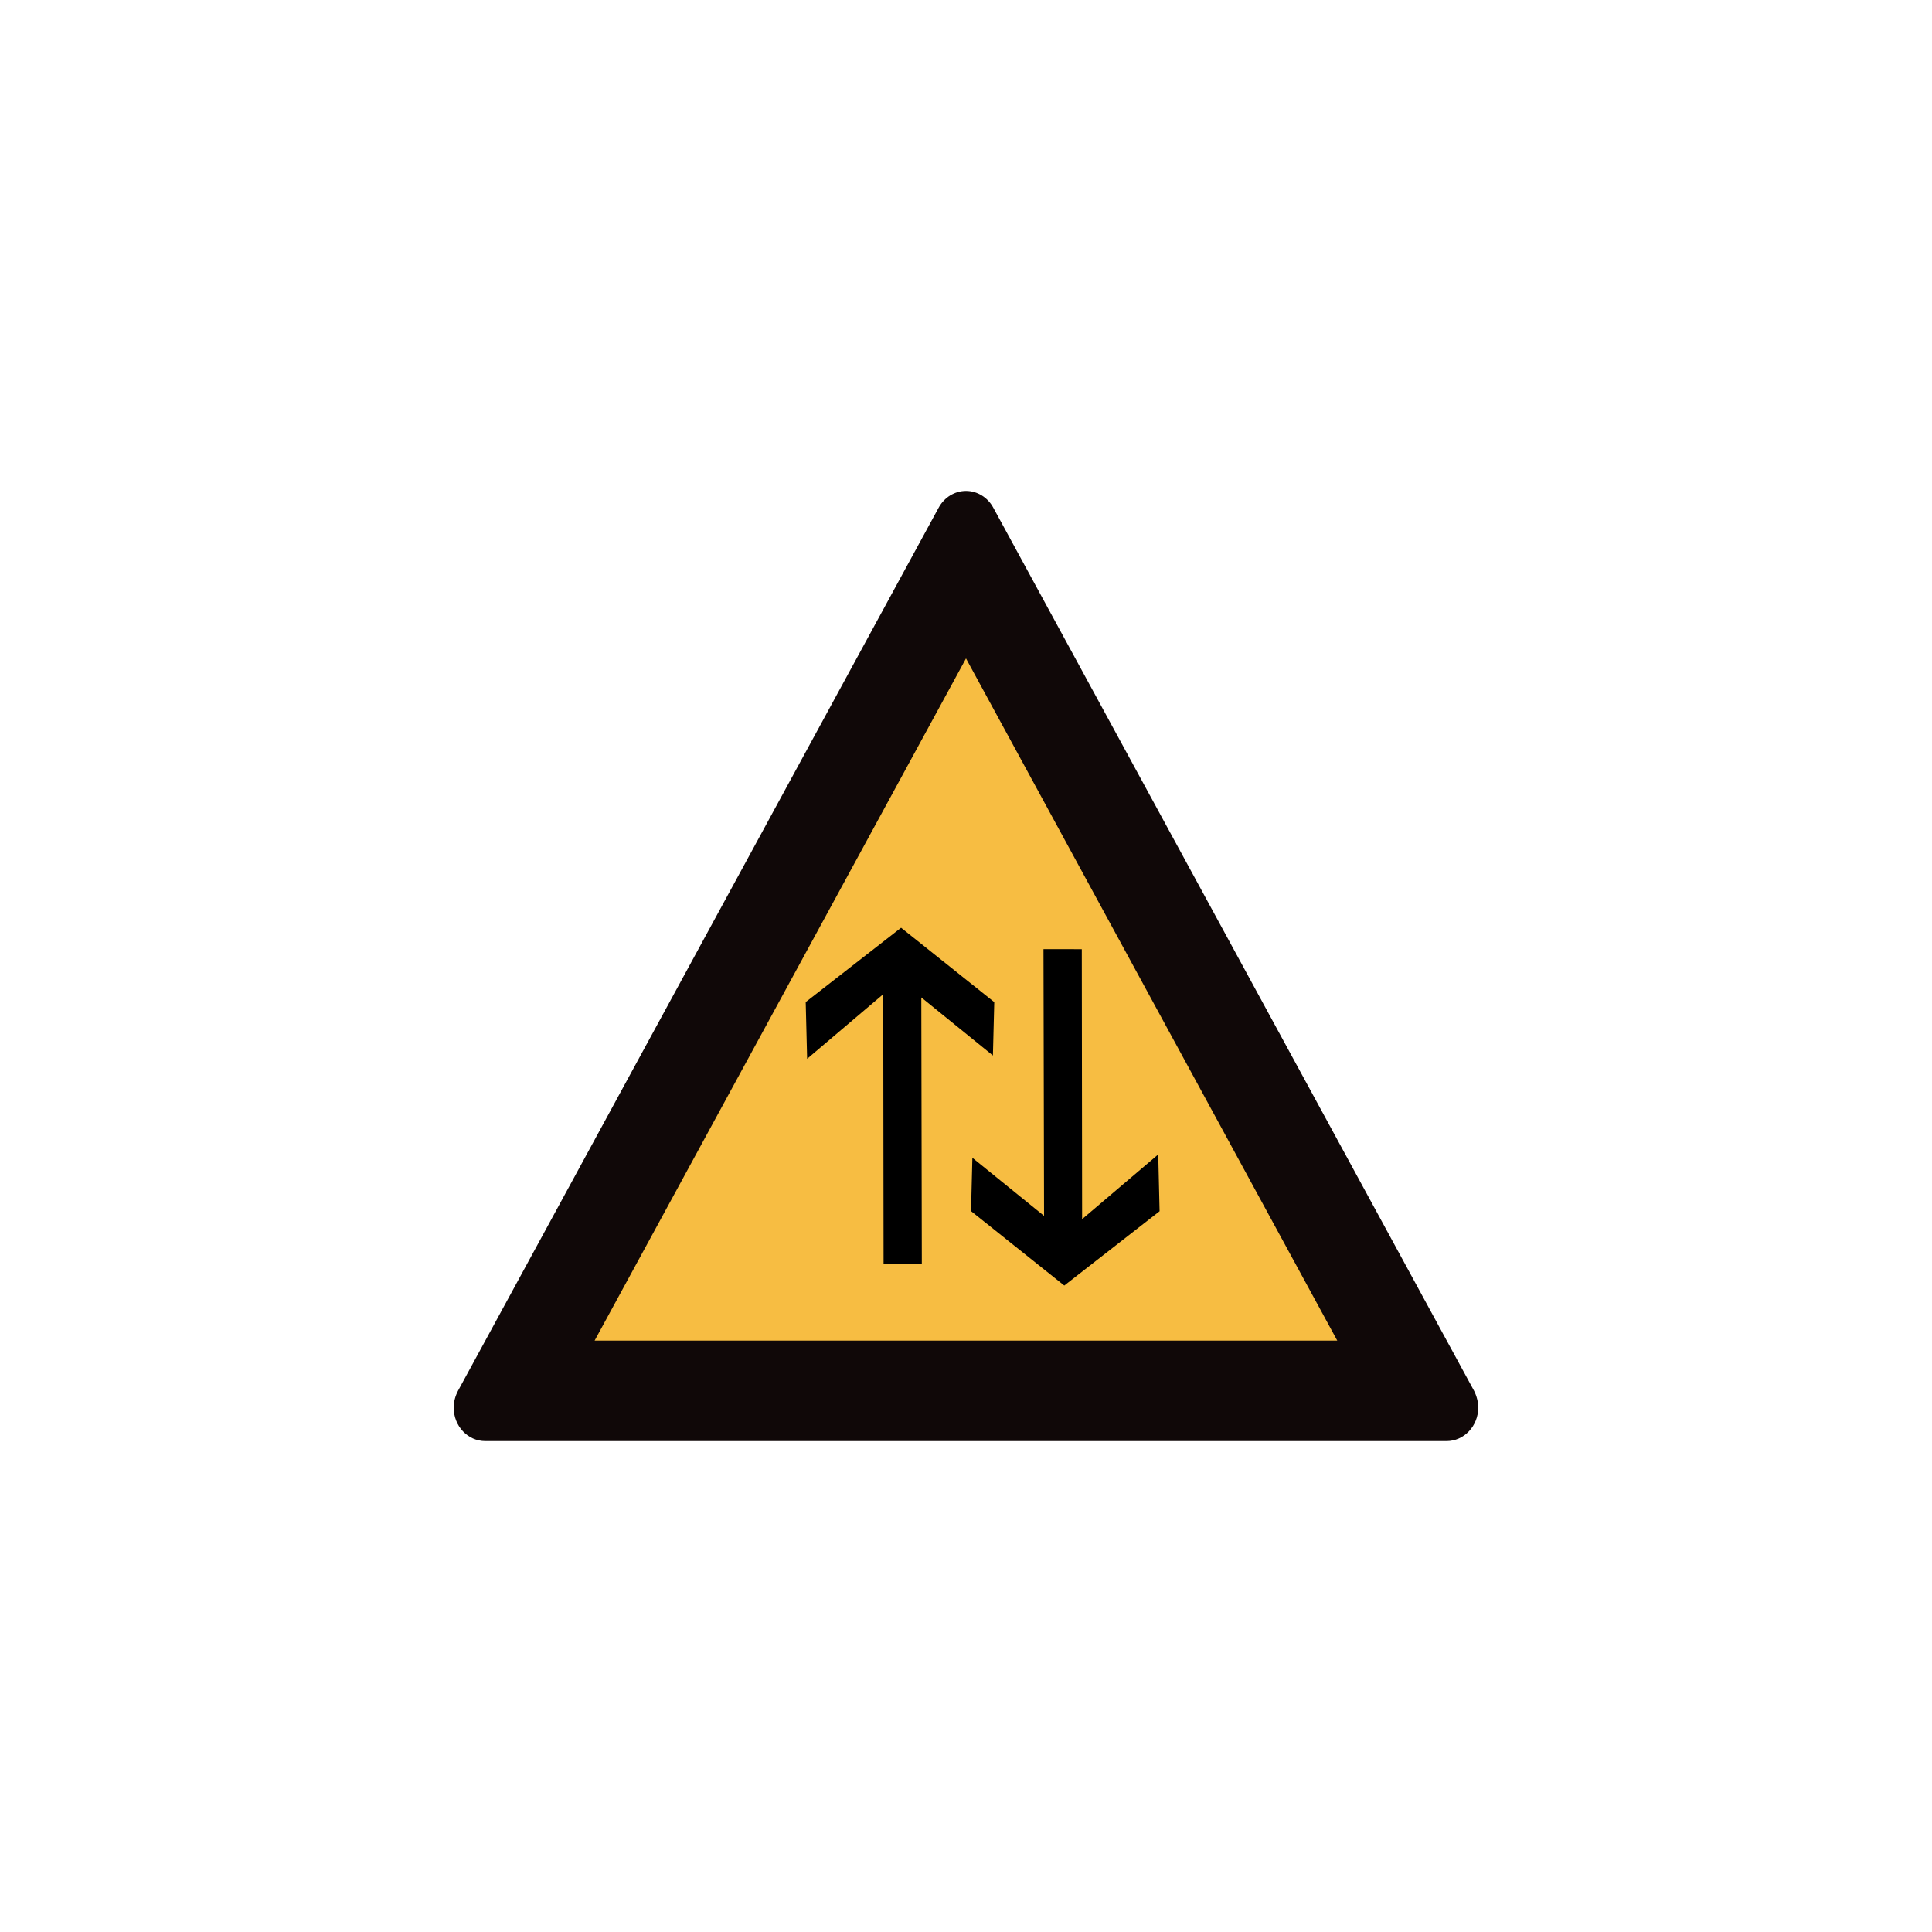
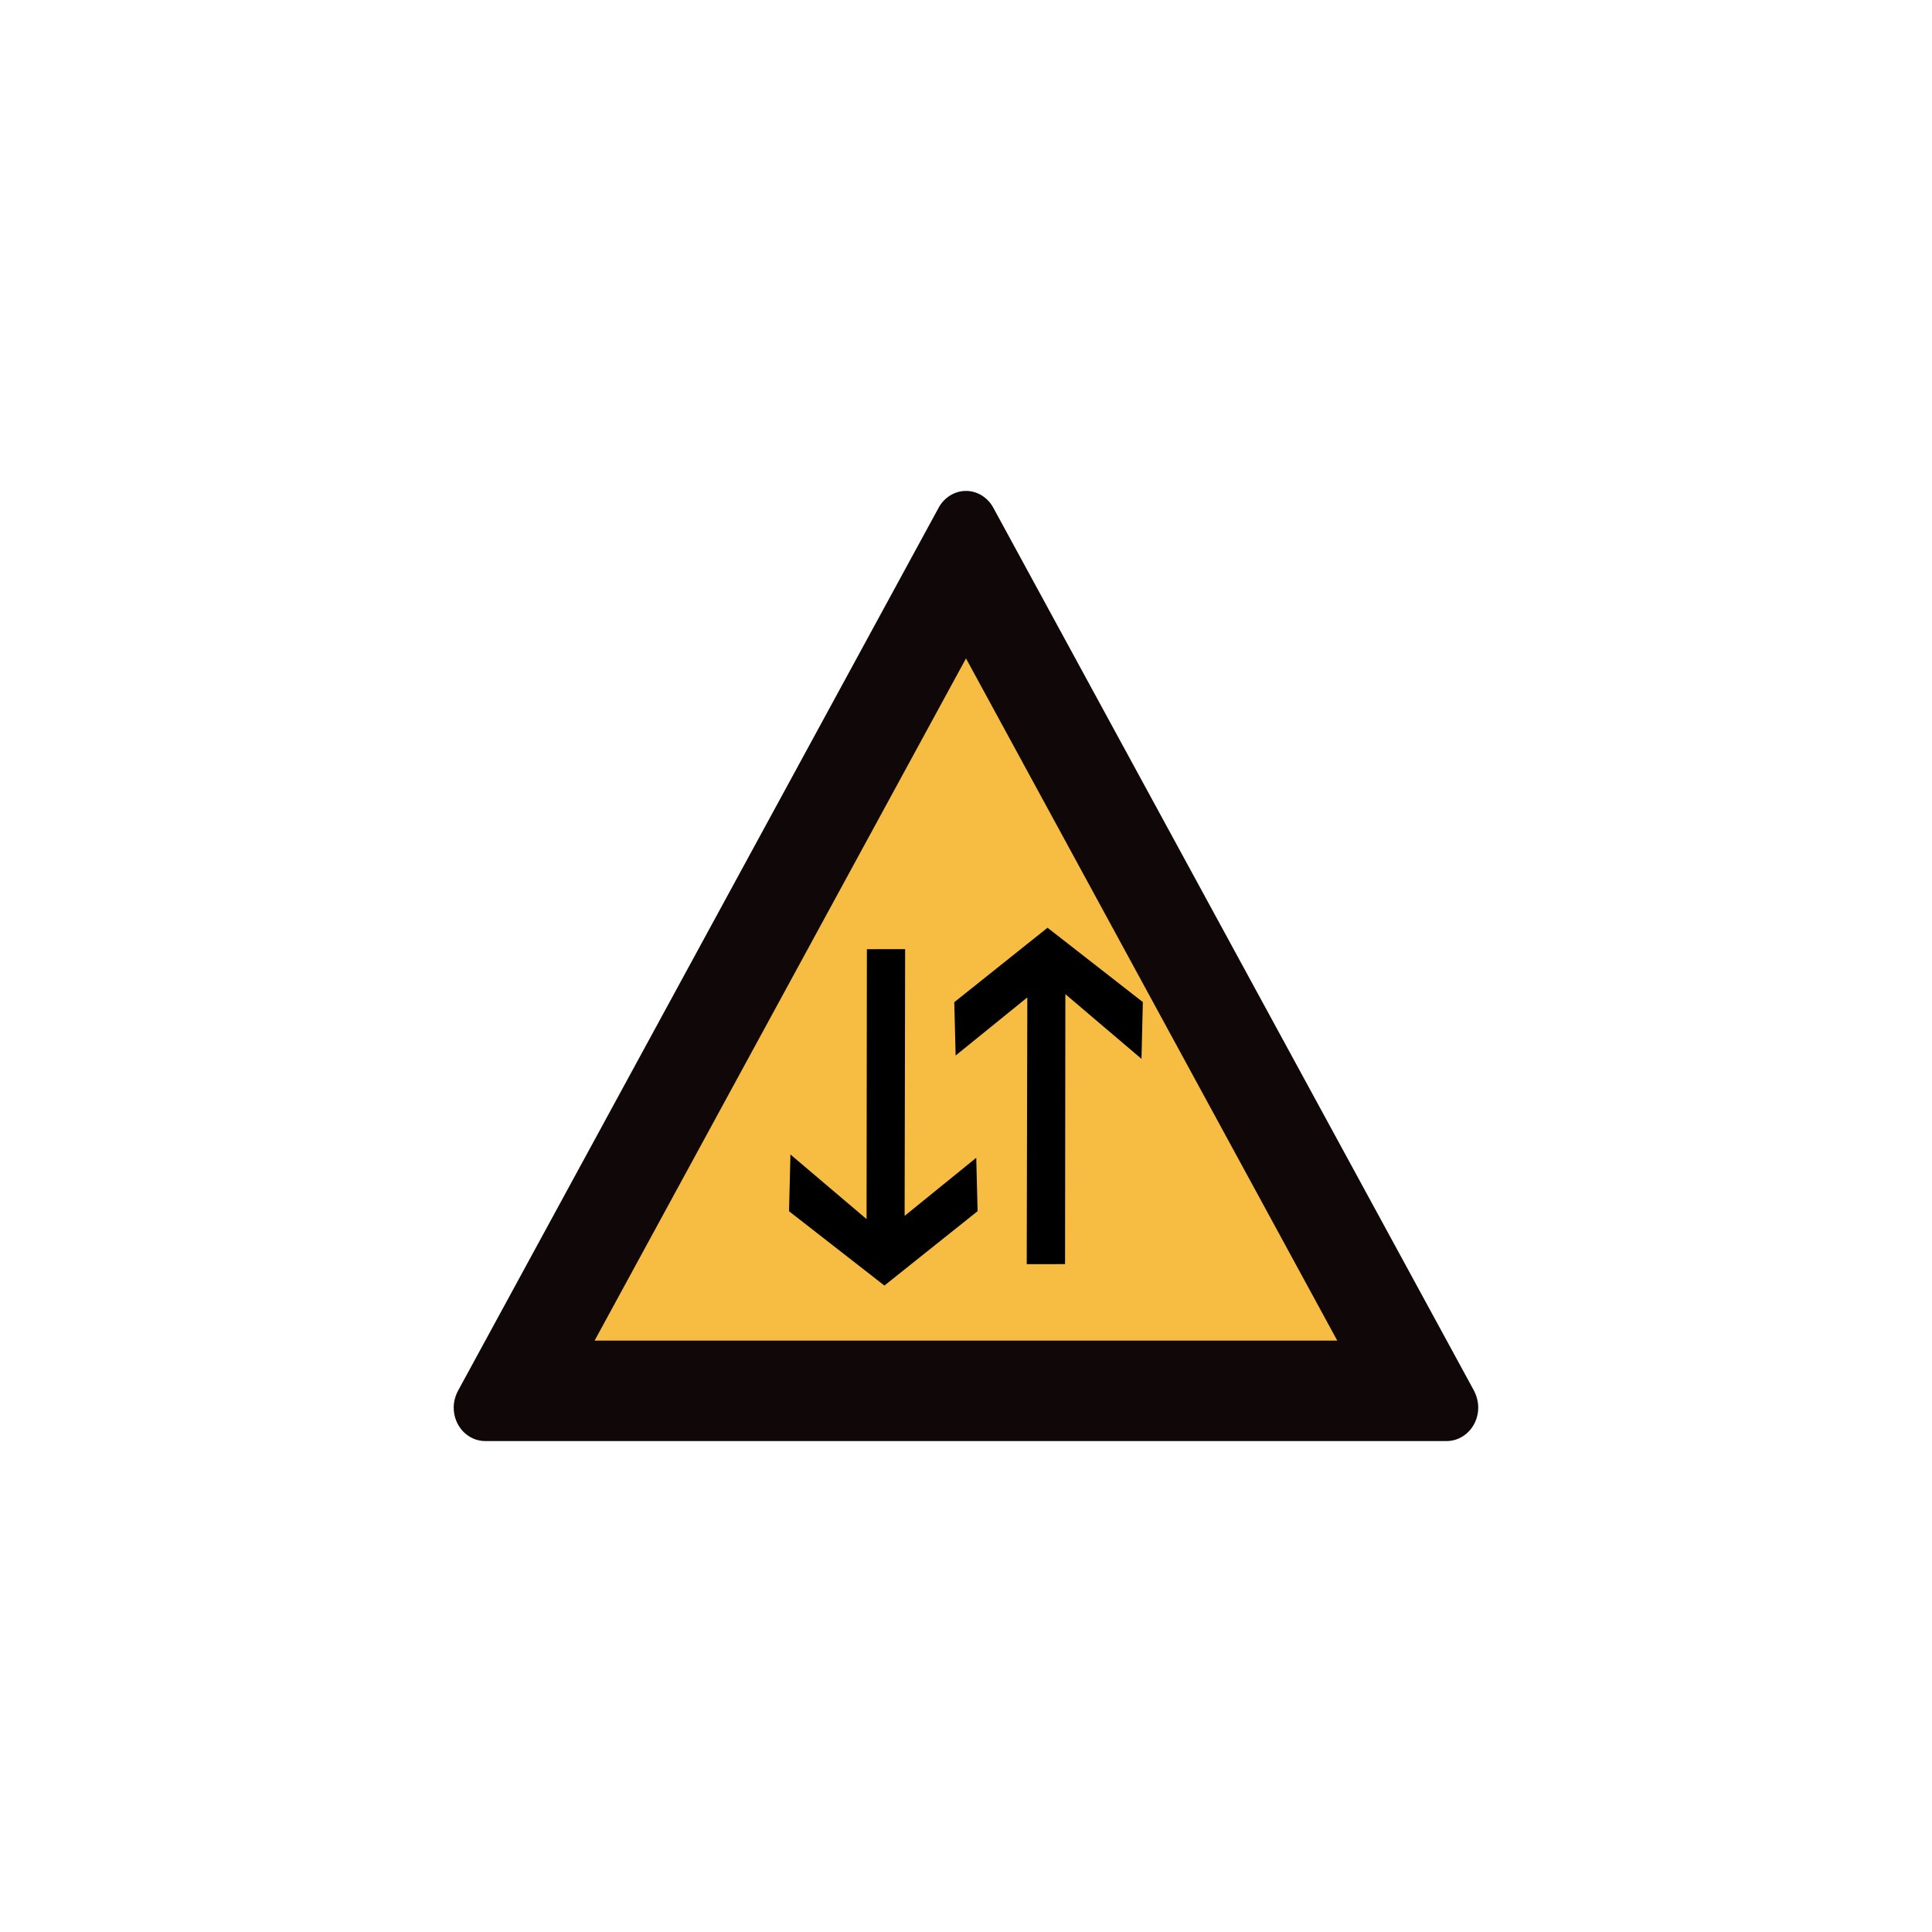
<svg xmlns="http://www.w3.org/2000/svg" version="1.1" id="svg2203" x="0px" y="0px" width="30px" height="30px" viewBox="0 0 30 30" enable-background="new 0 0 30 30" xml:space="preserve">
  <g>
    <g>
      <path fill="#100808" d="M7.536,22.377c-0.271,0-0.491-0.231-0.491-0.52c0-0.091,0.025-0.182,0.067-0.261l7.463-13.712    c0.087-0.161,0.25-0.261,0.425-0.261c0.174,0,0.337,0.1,0.424,0.261l7.465,13.712c0.04,0.079,0.065,0.17,0.065,0.261    c0,0.286-0.219,0.52-0.493,0.52H7.536z" />
      <polygon fill="#F7BD42" points="9.233,20.817 20.765,20.817 15,10.224   " />
    </g>
-     <path id="path22940_5_" d="M14.314,19.63l-0.008-4.142l1.112,0.902l0.021-0.829l-1.447-1.155   l-1.481,1.154l0.022,0.881l1.182-1.003l0.005,4.191L14.314,19.63L14.314,19.63z" />
-     <path id="path22940_4_" d="M16.203,14.738l0.009,4.142l-1.113-0.902l-0.021,0.828l1.448,1.156   l1.48-1.154l-0.021-0.882l-1.182,1.005l-0.005-4.192L16.203,14.738L16.203,14.738z" />
+     <path id="path22940_5_" d="M14.055,14.738l-0.594,0.001l-0.005,4.191l-1.182-1.003l-0.022,0.881   l1.481,1.154l1.447-1.155l-0.021-0.829l-1.112,0.902L14.055,14.738L14.055,14.738z" />
+     <path id="path22940_4_" d="M15.943,19.63l0.595-0.001l0.005-4.192l1.182,1.005l0.021-0.882   l-1.48-1.154l-1.448,1.156l0.021,0.828l1.113-0.902L15.943,19.63L15.943,19.63z" />
  </g>
</svg>
